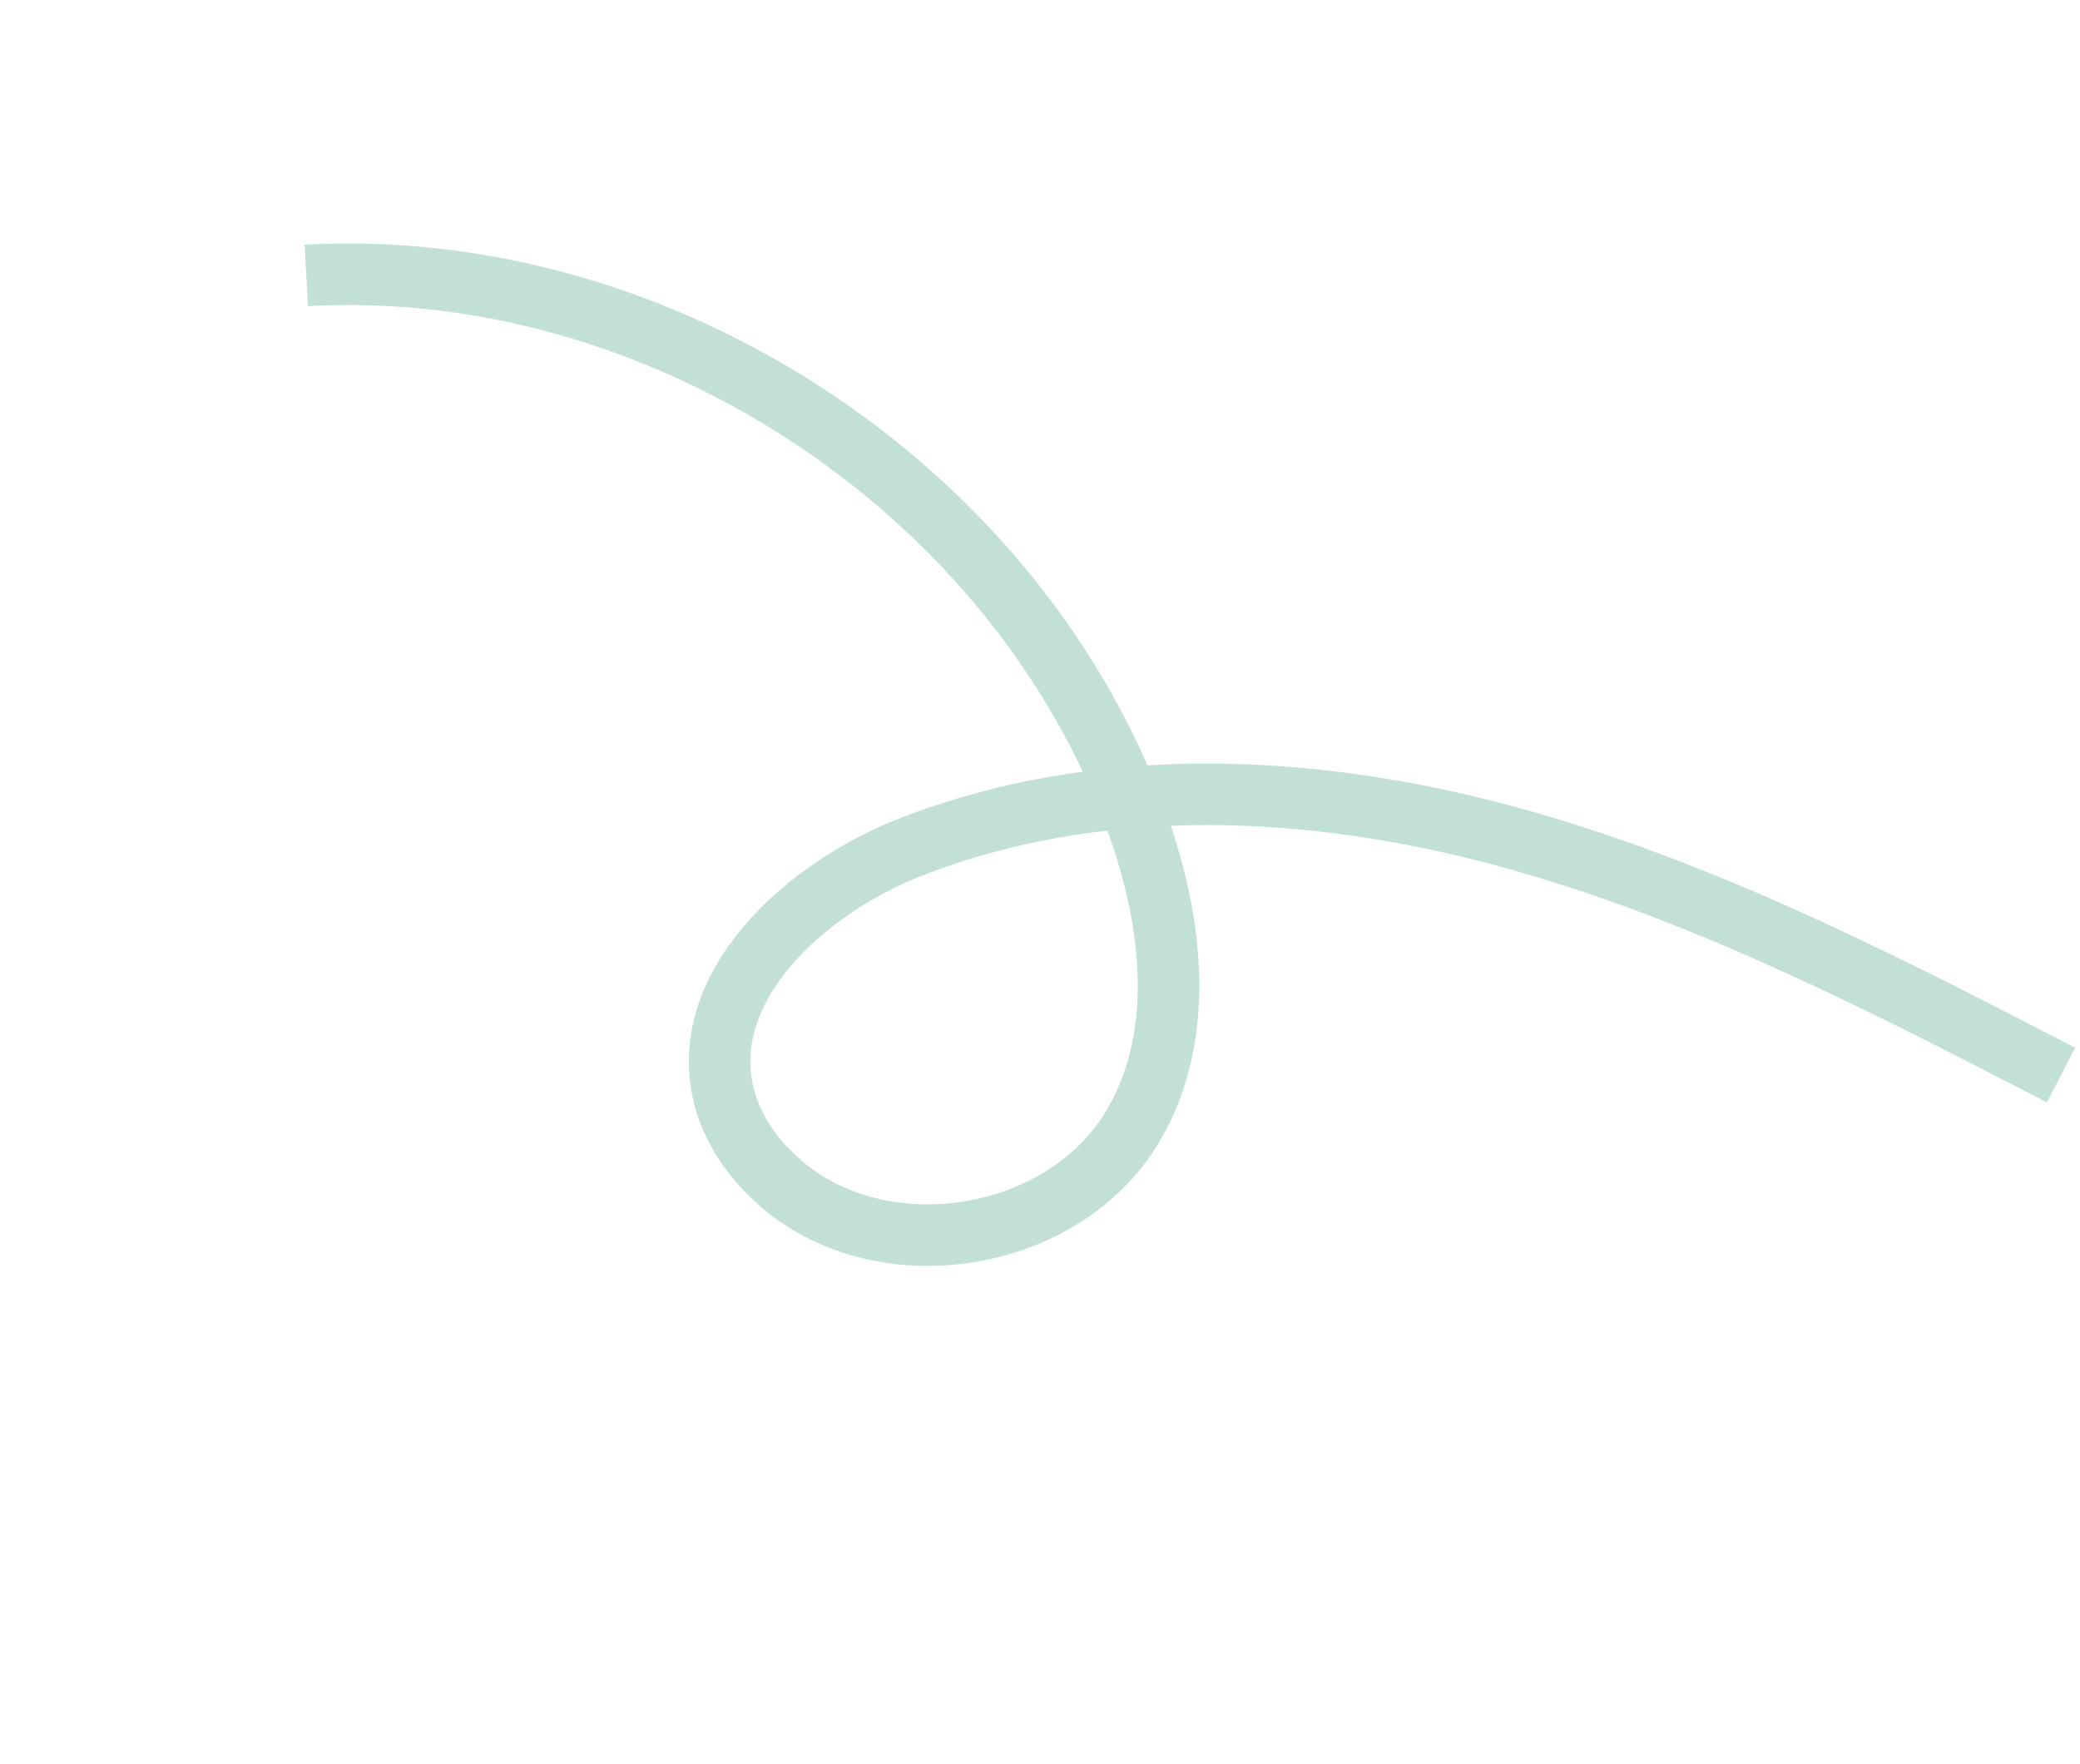
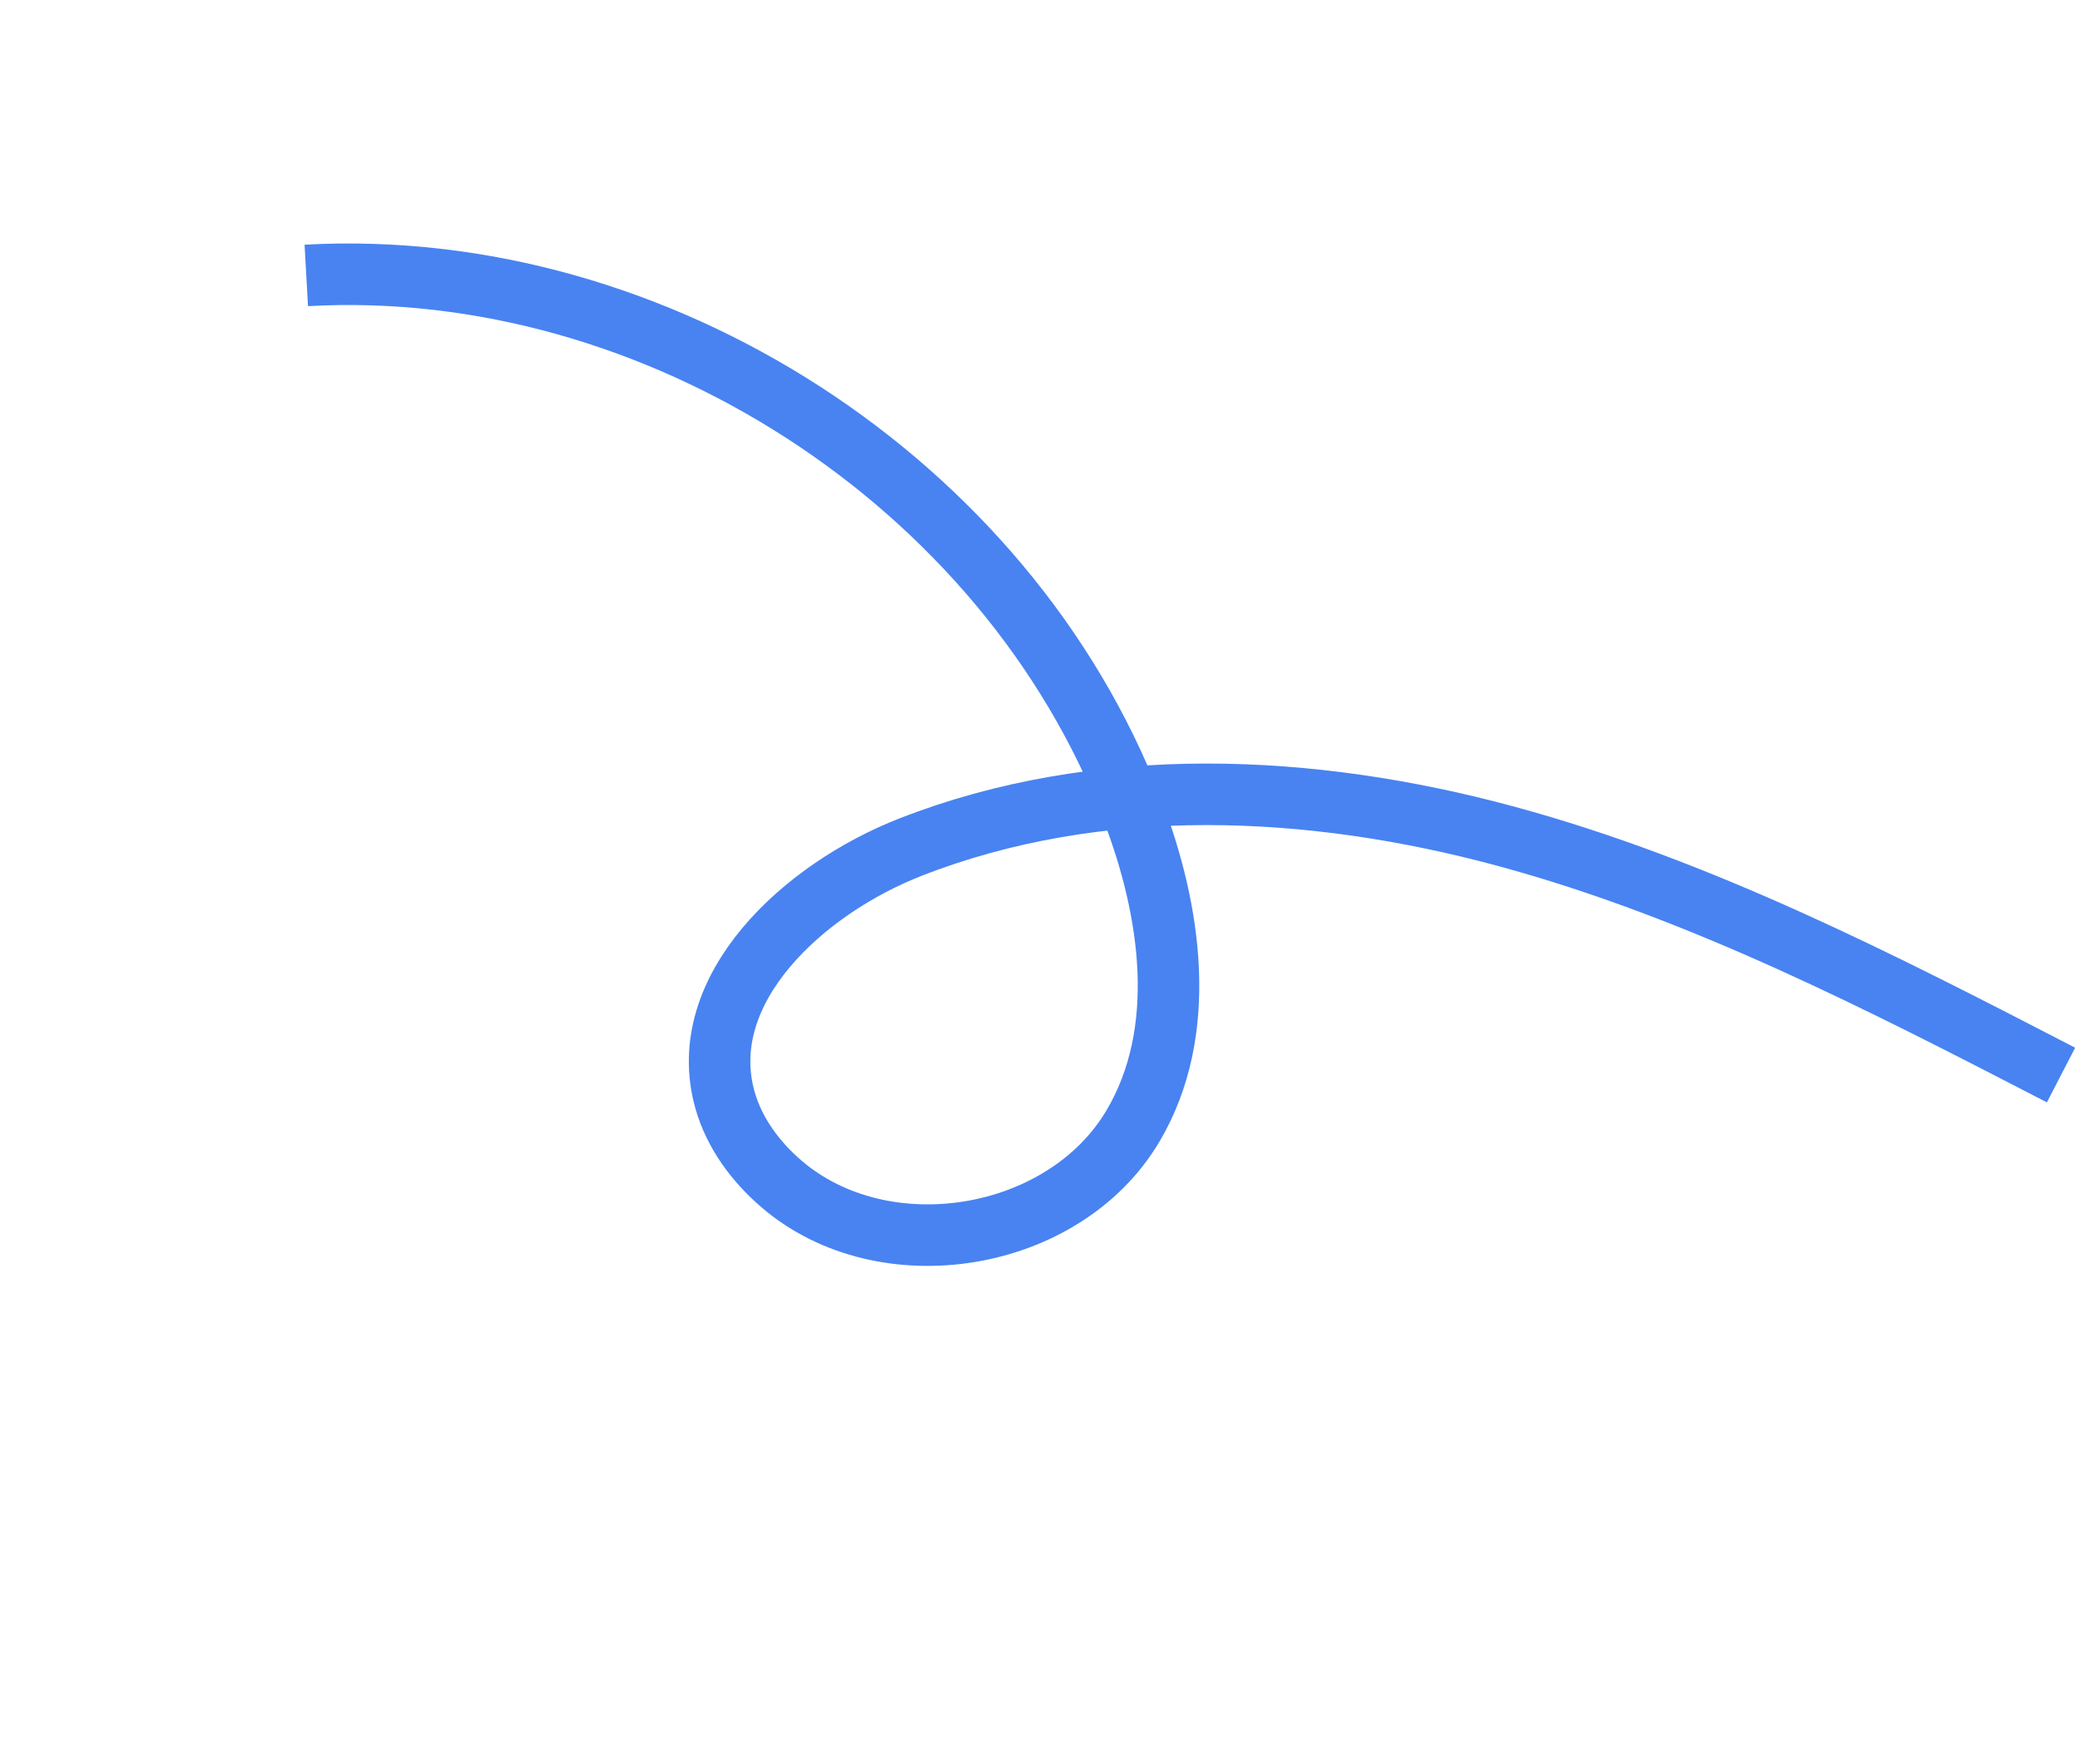
<svg xmlns="http://www.w3.org/2000/svg" width="608.863" height="516.229" viewBox="0 0 608.863 516.229">
-   <path id="Path_7661" data-name="Path 7661" d="M77.608,457.162c82.733-60.565,204.656-60.864,287.685-.7C391.2,475.236,414.671,502.1,416,534.071c1.65,39.572-37.821,75.544-77.07,70.24-9.911-1.338-19.69-5-27.2-11.6-25.257-22.193-14.34-64.3,5.26-91.615,34.429-47.987,88.094-79.433,144.315-97.535s115.511-24.052,174.284-29.9" transform="matrix(0.839, 0.545, -0.545, 0.839, 273.696, -345.24)" fill="none" stroke="#c2e0d6" stroke-miterlimit="10" stroke-width="18" />
+   <path id="Path_7661" data-name="Path 7661" d="M77.608,457.162c82.733-60.565,204.656-60.864,287.685-.7C391.2,475.236,414.671,502.1,416,534.071c1.65,39.572-37.821,75.544-77.07,70.24-9.911-1.338-19.69-5-27.2-11.6-25.257-22.193-14.34-64.3,5.26-91.615,34.429-47.987,88.094-79.433,144.315-97.535s115.511-24.052,174.284-29.9" transform="matrix(0.839, 0.545, -0.545, 0.839, 273.696, -345.24)" fill="none" stroke="#4883f1" stroke-miterlimit="10" stroke-width="18" />
</svg>
